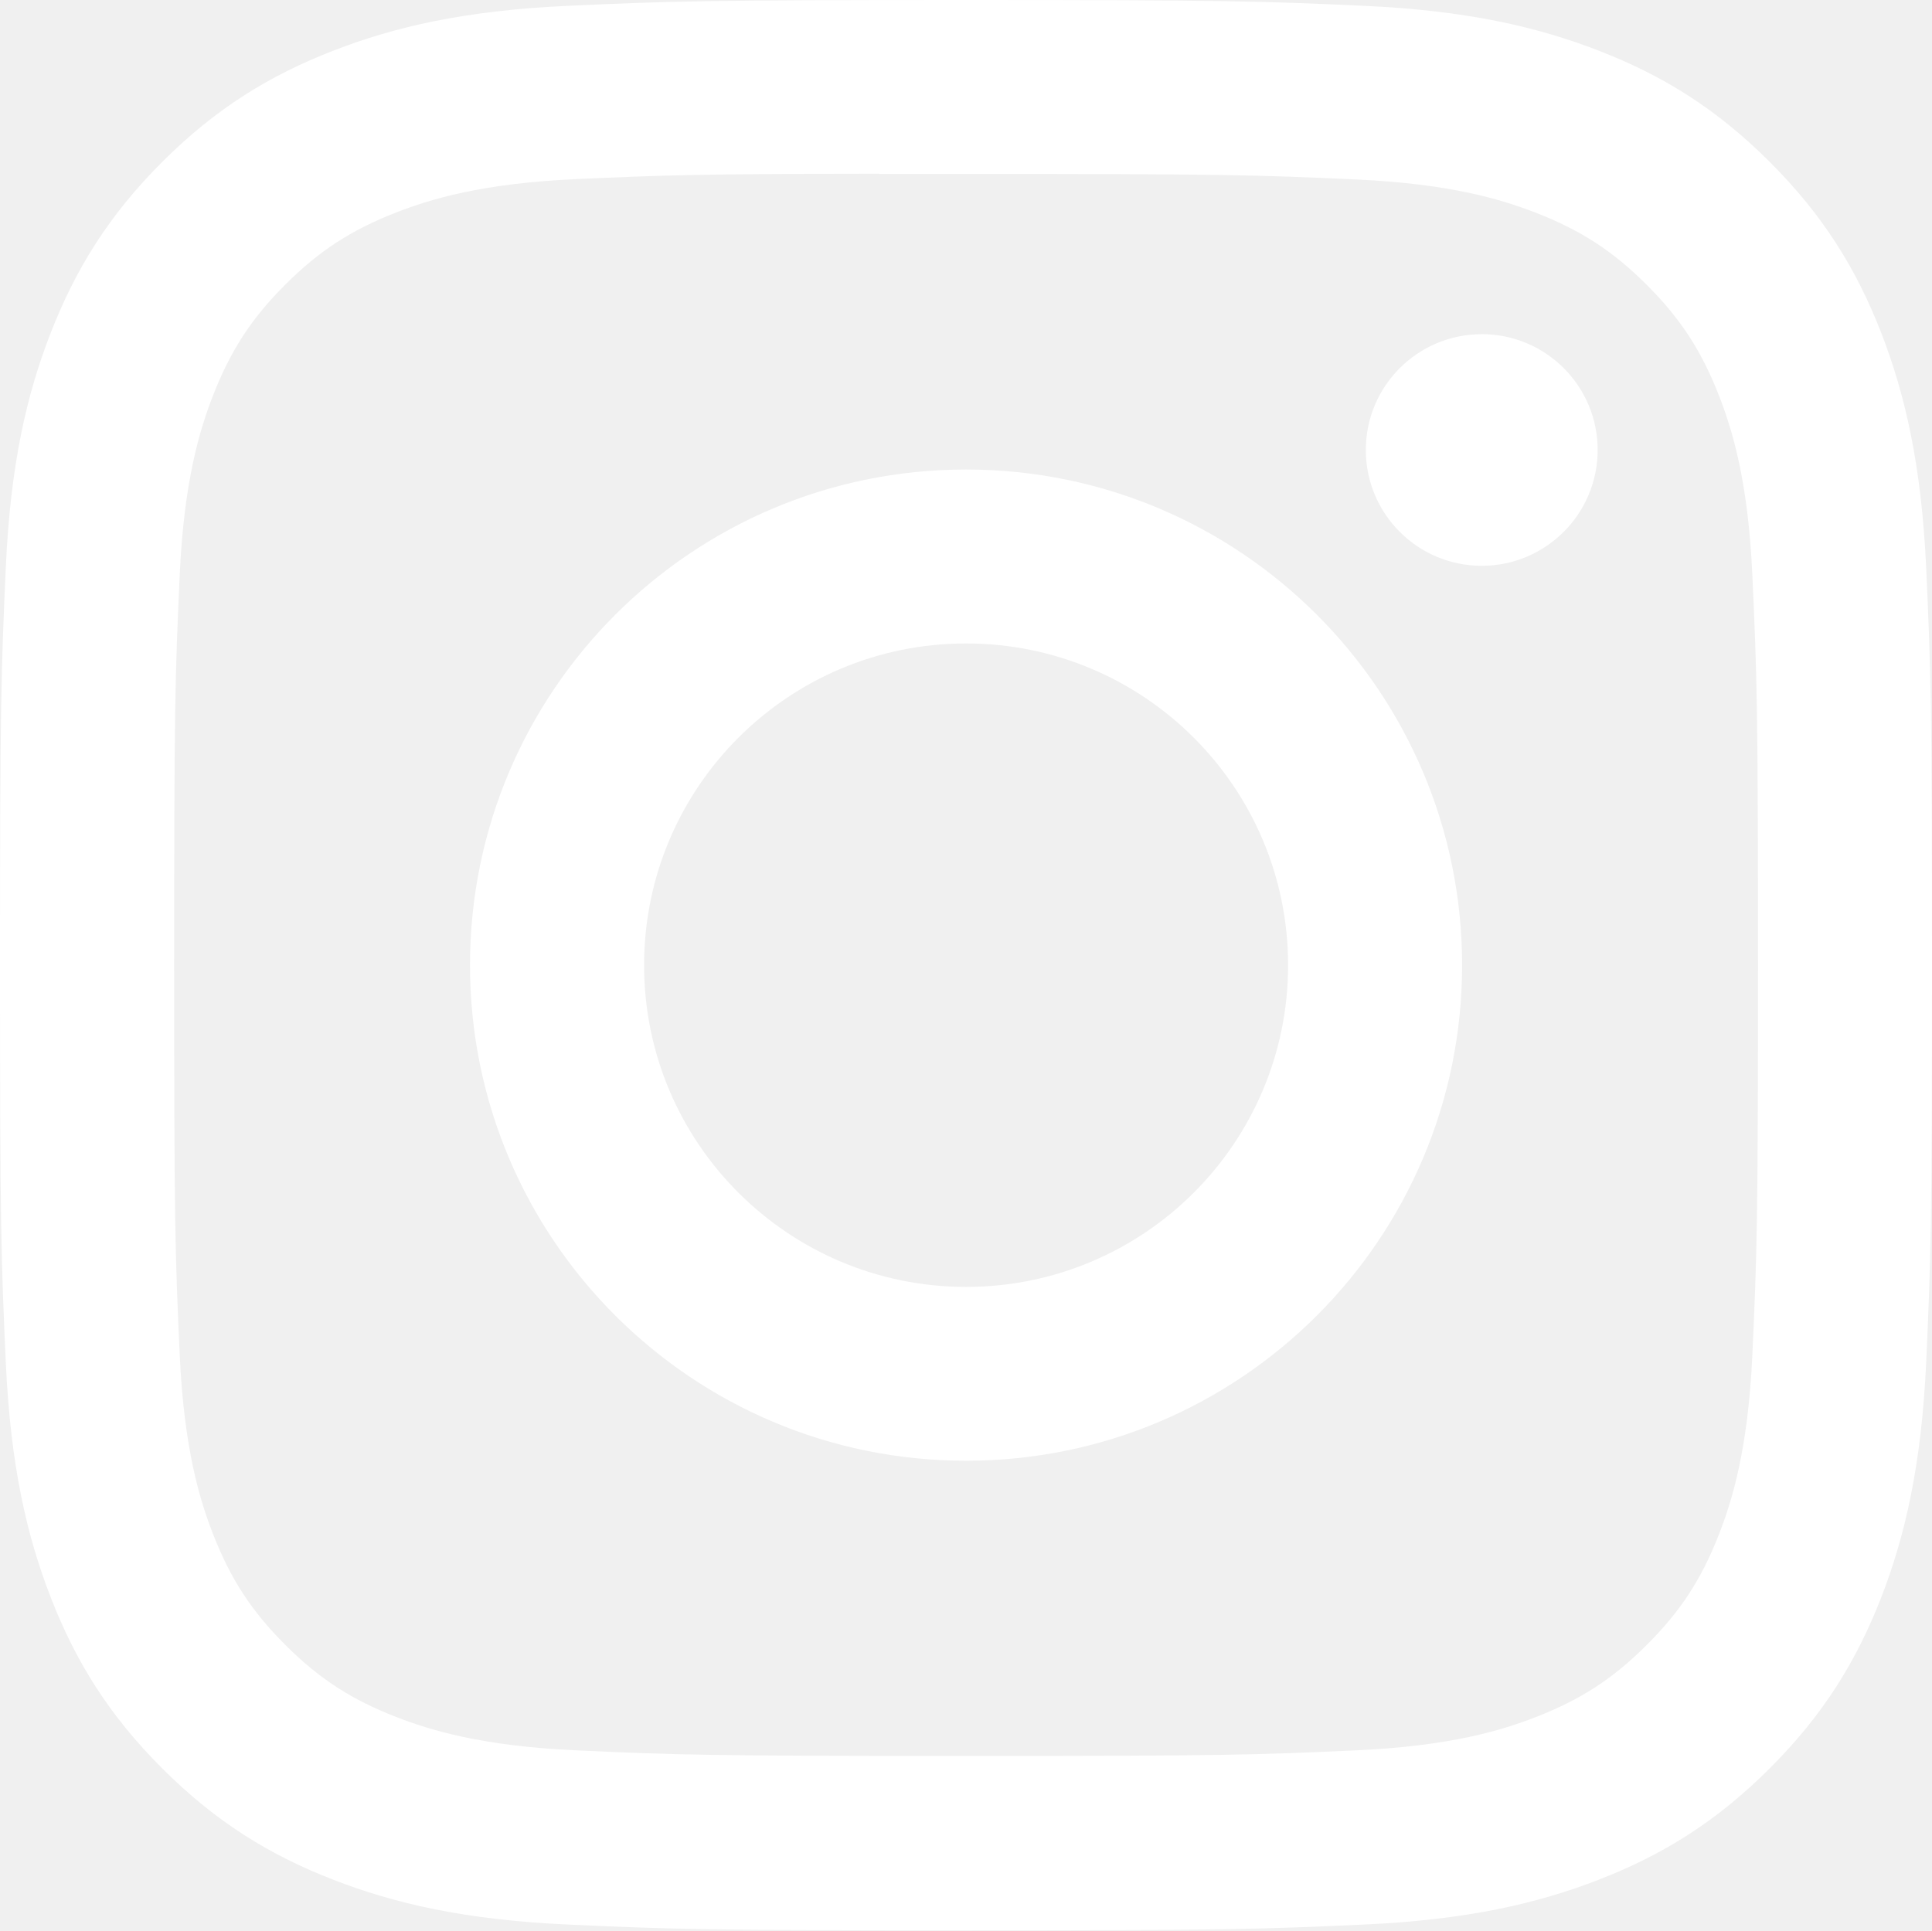
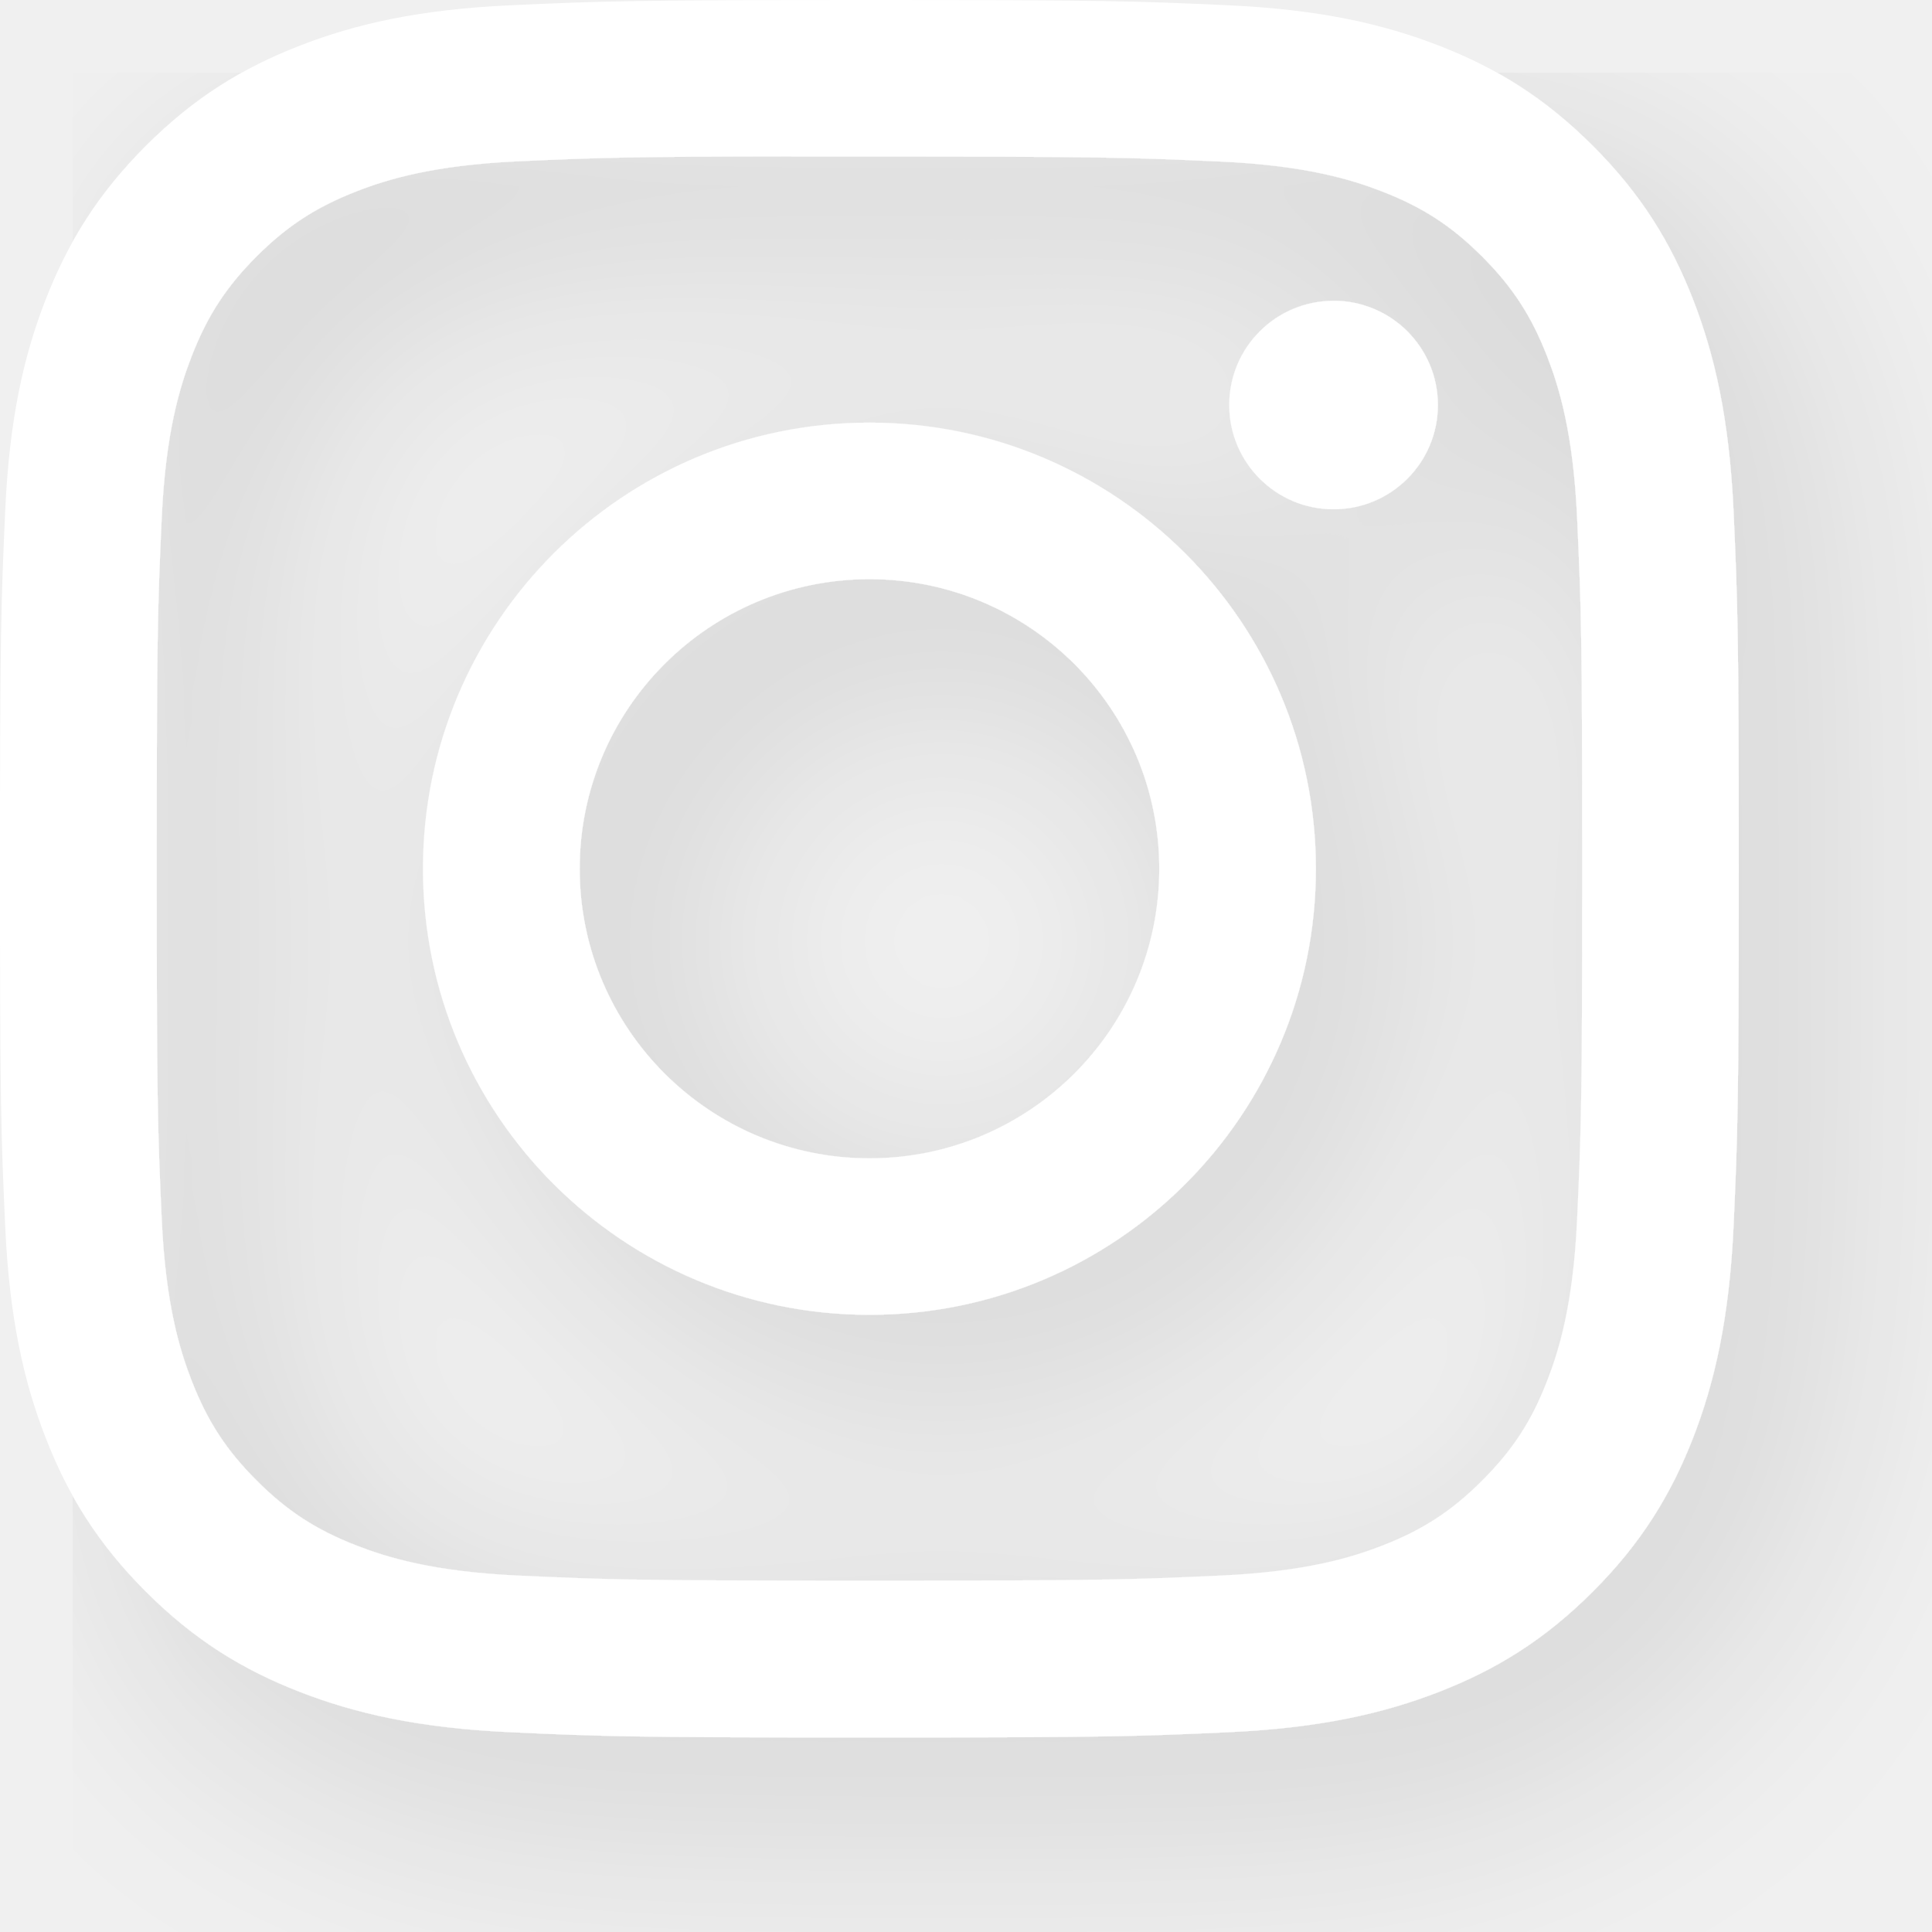
- <svg xmlns="http://www.w3.org/2000/svg" id="Layer_2" data-name="Layer 2" viewBox="0 0 743.607 743.063">
+ <svg xmlns="http://www.w3.org/2000/svg" id="Layer_2" data-name="Layer 2" viewBox="0 0 80 80">
  <defs>
    <style>
      .cls-1 {
        fill: #fff;
      }
    </style>
+     <filter id="shadow" x="-50%" y="-50%" width="200%" height="200%">
+       <feDropShadow dx="3" dy="3" stdDeviation="5" flood-color="rgb(0 0 0 / 15%)" />
+     </filter>
  </defs>
-   <g id="Layer_2-2" data-name="Layer 2">
-     <path class="cls-1" d="M371.838,0c-100.977,0-113.649.441-153.309,2.245-39.582,1.811-66.6,8.073-90.241,17.261-24.454,9.489-45.198,22.183-65.864,42.842-20.682,20.651-33.385,41.379-42.913,65.808-9.218,23.631-15.492,50.637-17.274,90.174-1.774,39.63-2.239,52.301-2.239,153.202s.449,113.526,2.246,153.156c1.821,39.553,8.087,66.551,17.274,90.174,9.504,24.436,22.208,45.164,42.882,65.815,20.659,20.666,41.403,33.392,65.841,42.881,23.656,9.188,50.682,15.45,90.256,17.261,39.66,1.803,52.324,2.244,153.293,2.244s113.618-.441,153.278-2.245c39.582-1.811,66.631-8.073,90.287-17.261,24.446-9.489,45.159-22.214,65.818-42.881,20.682-20.651,33.385-41.379,42.913-65.807,9.14-23.631,15.414-50.637,17.274-90.174,1.781-39.63,2.246-52.262,2.246-153.164s-.465-113.565-2.246-153.195c-1.859-39.553-8.133-66.55-17.274-90.174-9.527-24.436-22.231-45.165-42.913-65.816-20.682-20.666-41.364-33.36-65.841-42.842-23.703-9.188-50.736-15.45-90.318-17.261C485.356.441,472.73,0,371.722,0h.116ZM338.484,66.953c9.9-.015,20.945,0,33.354,0,99.273,0,111.039.356,150.241,2.136,36.251,1.657,55.926,7.709,69.032,12.794,17.351,6.734,29.721,14.784,42.727,27.788,13.013,13.004,21.069,25.388,27.824,42.726,5.089,13.081,11.154,32.741,12.804,68.966,1.782,39.165,2.169,50.931,2.169,150.083s-.387,110.918-2.169,150.083c-1.658,36.224-7.715,55.885-12.804,68.965-6.739,17.338-14.81,29.684-27.824,42.68-13.013,13.004-25.368,21.053-42.727,27.788-13.091,5.109-32.781,11.146-69.032,12.802-39.194,1.78-50.968,2.167-150.241,2.167s-111.046-.387-150.241-2.167c-36.251-1.672-55.926-7.725-69.04-12.81-17.351-6.734-29.745-14.784-42.758-27.788-13.013-13.004-21.069-25.357-27.824-42.703-5.089-13.081-11.154-32.741-12.804-68.965-1.782-39.166-2.138-50.931-2.138-150.145s.356-110.918,2.138-150.083c1.658-36.224,7.715-55.885,12.804-68.981,6.739-17.338,14.81-29.723,27.824-42.726,13.013-13.004,25.407-21.053,42.758-27.803,13.106-5.109,32.789-11.146,69.04-12.81,34.299-1.548,47.592-2.012,116.887-2.09l-0.0.093ZM570.306,128.643c-24.632,0-44.617,19.947-44.617,44.568s19.985,44.584,44.617,44.584,44.617-19.97,44.617-44.584-19.985-44.583-44.617-44.583l0.0.015ZM371.838,180.734c-105.446,0-190.938,85.429-190.938,190.797s85.492,190.758,190.938,190.758,190.908-85.39,190.908-190.758-85.469-190.797-190.915-190.797h.008ZM371.838,247.688c68.443,0,123.936,55.443,123.936,123.844s-55.493,123.844-123.936,123.844-123.936-55.451-123.936-123.844,55.485-123.844,123.936-123.844h0Z" />
+   <g id="Layer_2-2" data-name="Layer 2-2">
+     <path class="cls-1" filter="url(#shadow)" d="M36.003,0c-9.777,0-11.004.043-14.844.217-3.833.175-6.449.782-8.738,1.671-2.368.919-4.376,2.148-6.377,4.148-2.002,2-3.232,4.007-4.155,6.372-.892,2.288-1.5,4.903-1.673,8.731-.172,3.837-.217,5.064-.217,14.834s.043,10.992.217,14.829c.176,3.83.783,6.444,1.673,8.731.92,2.366,2.15,4.373,4.152,6.373,2,2.001,4.009,3.233,6.375,4.152,2.291.89,4.907,1.496,8.739,1.671,3.84.175,5.066.217,14.843.217s11.001-.043,14.841-.217c3.833-.175,6.452-.782,8.742-1.671,2.367-.919,4.373-2.151,6.373-4.152,2.002-2,3.232-4.006,4.155-6.372.885-2.288,1.492-4.903,1.673-8.731.172-3.837.217-5.06.217-14.83s-.045-10.996-.217-14.833c-.18-3.83-.787-6.444-1.673-8.731-.922-2.366-2.152-4.373-4.155-6.373-2.002-2.001-4.005-3.23-6.375-4.148-2.295-.89-4.913-1.496-8.745-1.671-3.84-.175-5.063-.217-14.843-.217h.011,0ZM32.774,6.483c.959-.002,2.028,0,3.229,0,9.612,0,10.751.035,14.547.207,3.51.16,5.415.746,6.684,1.239,1.68.652,2.878,1.431,4.137,2.691,1.26,1.259,2.04,2.458,2.694,4.137.493,1.267,1.08,3.17,1.24,6.678.172,3.792.21,4.931.21,14.532s-.037,10.74-.21,14.532c-.161,3.507-.747,5.411-1.24,6.678-.652,1.679-1.434,2.874-2.694,4.133-1.26,1.259-2.456,2.038-4.137,2.691-1.268.495-3.174,1.079-6.684,1.24-3.795.172-4.935.21-14.547.21s-10.752-.037-14.547-.21c-3.51-.162-5.415-.748-6.685-1.24-1.68-.652-2.88-1.431-4.14-2.691-1.26-1.259-2.04-2.455-2.694-4.135-.493-1.267-1.08-3.17-1.24-6.678-.172-3.792-.207-4.931-.207-14.538s.035-10.74.207-14.532c.161-3.507.747-5.411,1.24-6.679.652-1.679,1.434-2.878,2.694-4.137,1.26-1.259,2.46-2.038,4.14-2.692,1.269-.495,3.175-1.079,6.685-1.24,3.321-.15,4.608-.195,11.318-.202v.009s0,0,0,0ZM55.22,12.456c-2.385,0-4.32,1.931-4.32,4.315s1.935,4.317,4.32,4.317,4.32-1.934,4.32-4.317-1.935-4.317-4.32-4.317v.002ZM36.003,17.5c-10.21,0-18.488,8.272-18.488,18.474s8.278,18.47,18.488,18.47,18.485-8.268,18.485-18.47-8.276-18.474-18.485-18.474h.001ZM36.003,23.982c6.627,0,12,5.368,12,11.991s-5.373,11.991-12,11.991-12-5.369-12-11.991,5.372-11.991,12-11.991h0Z" />
  </g>
</svg>
